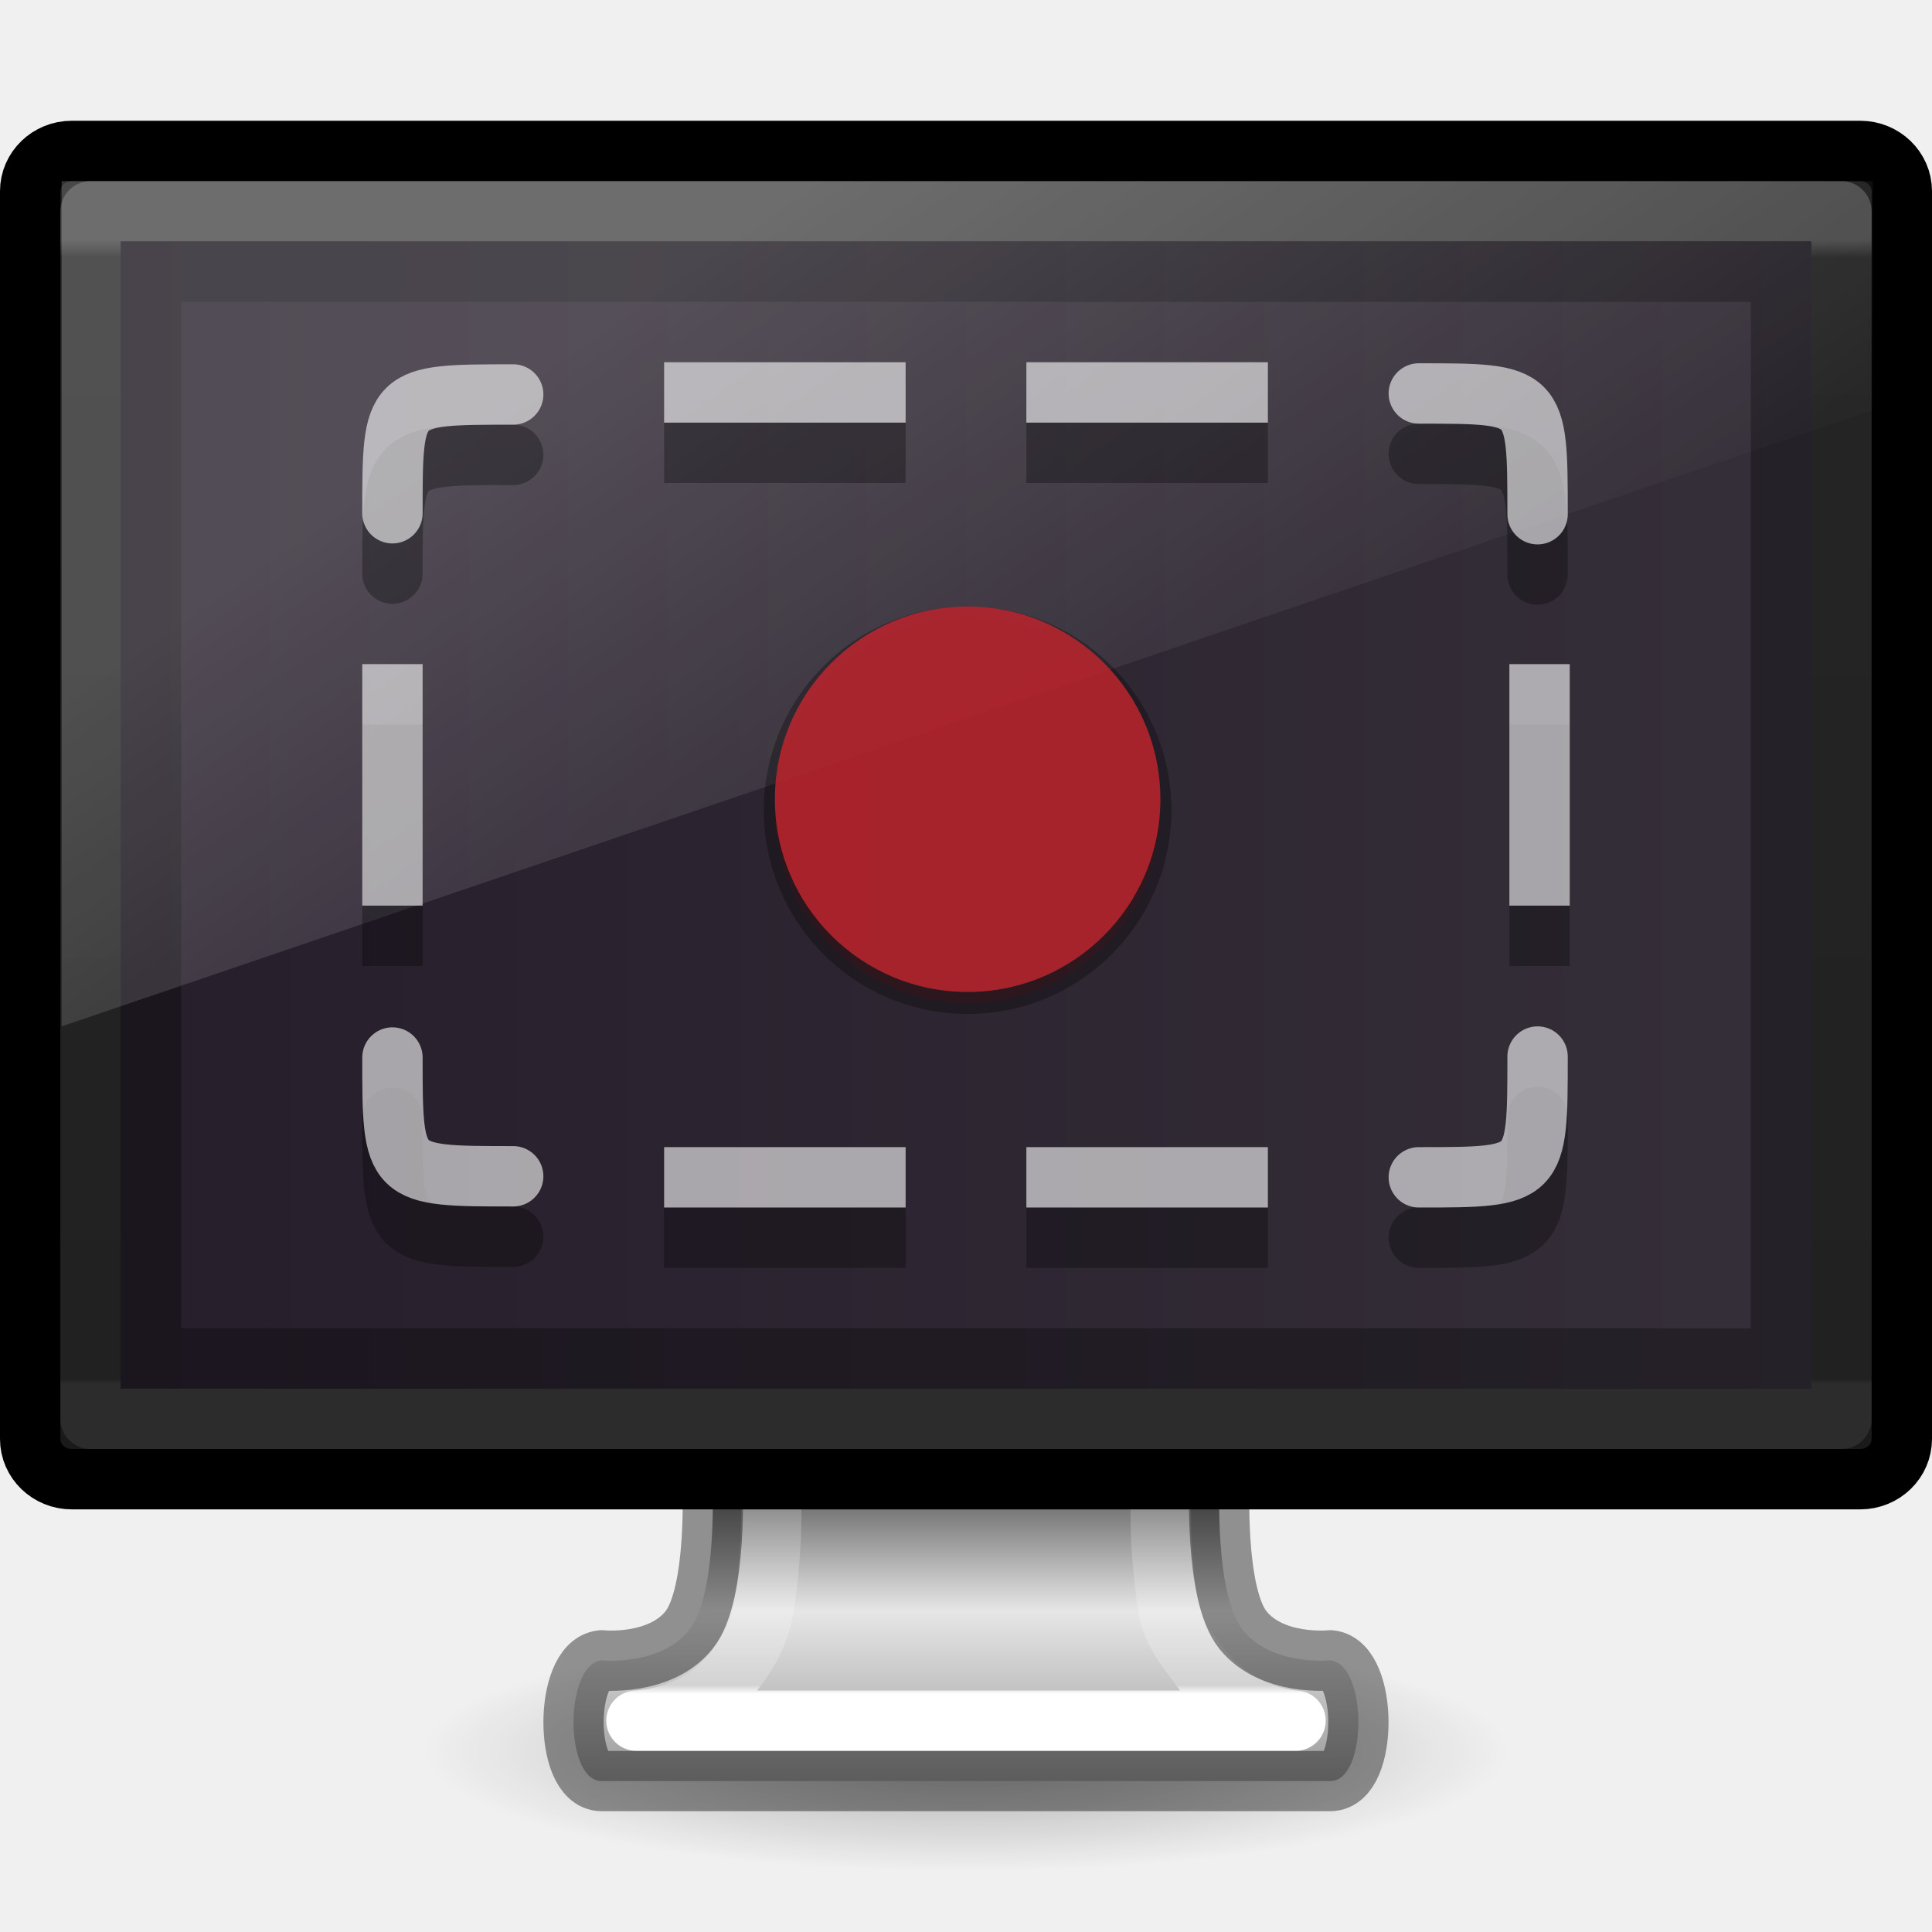
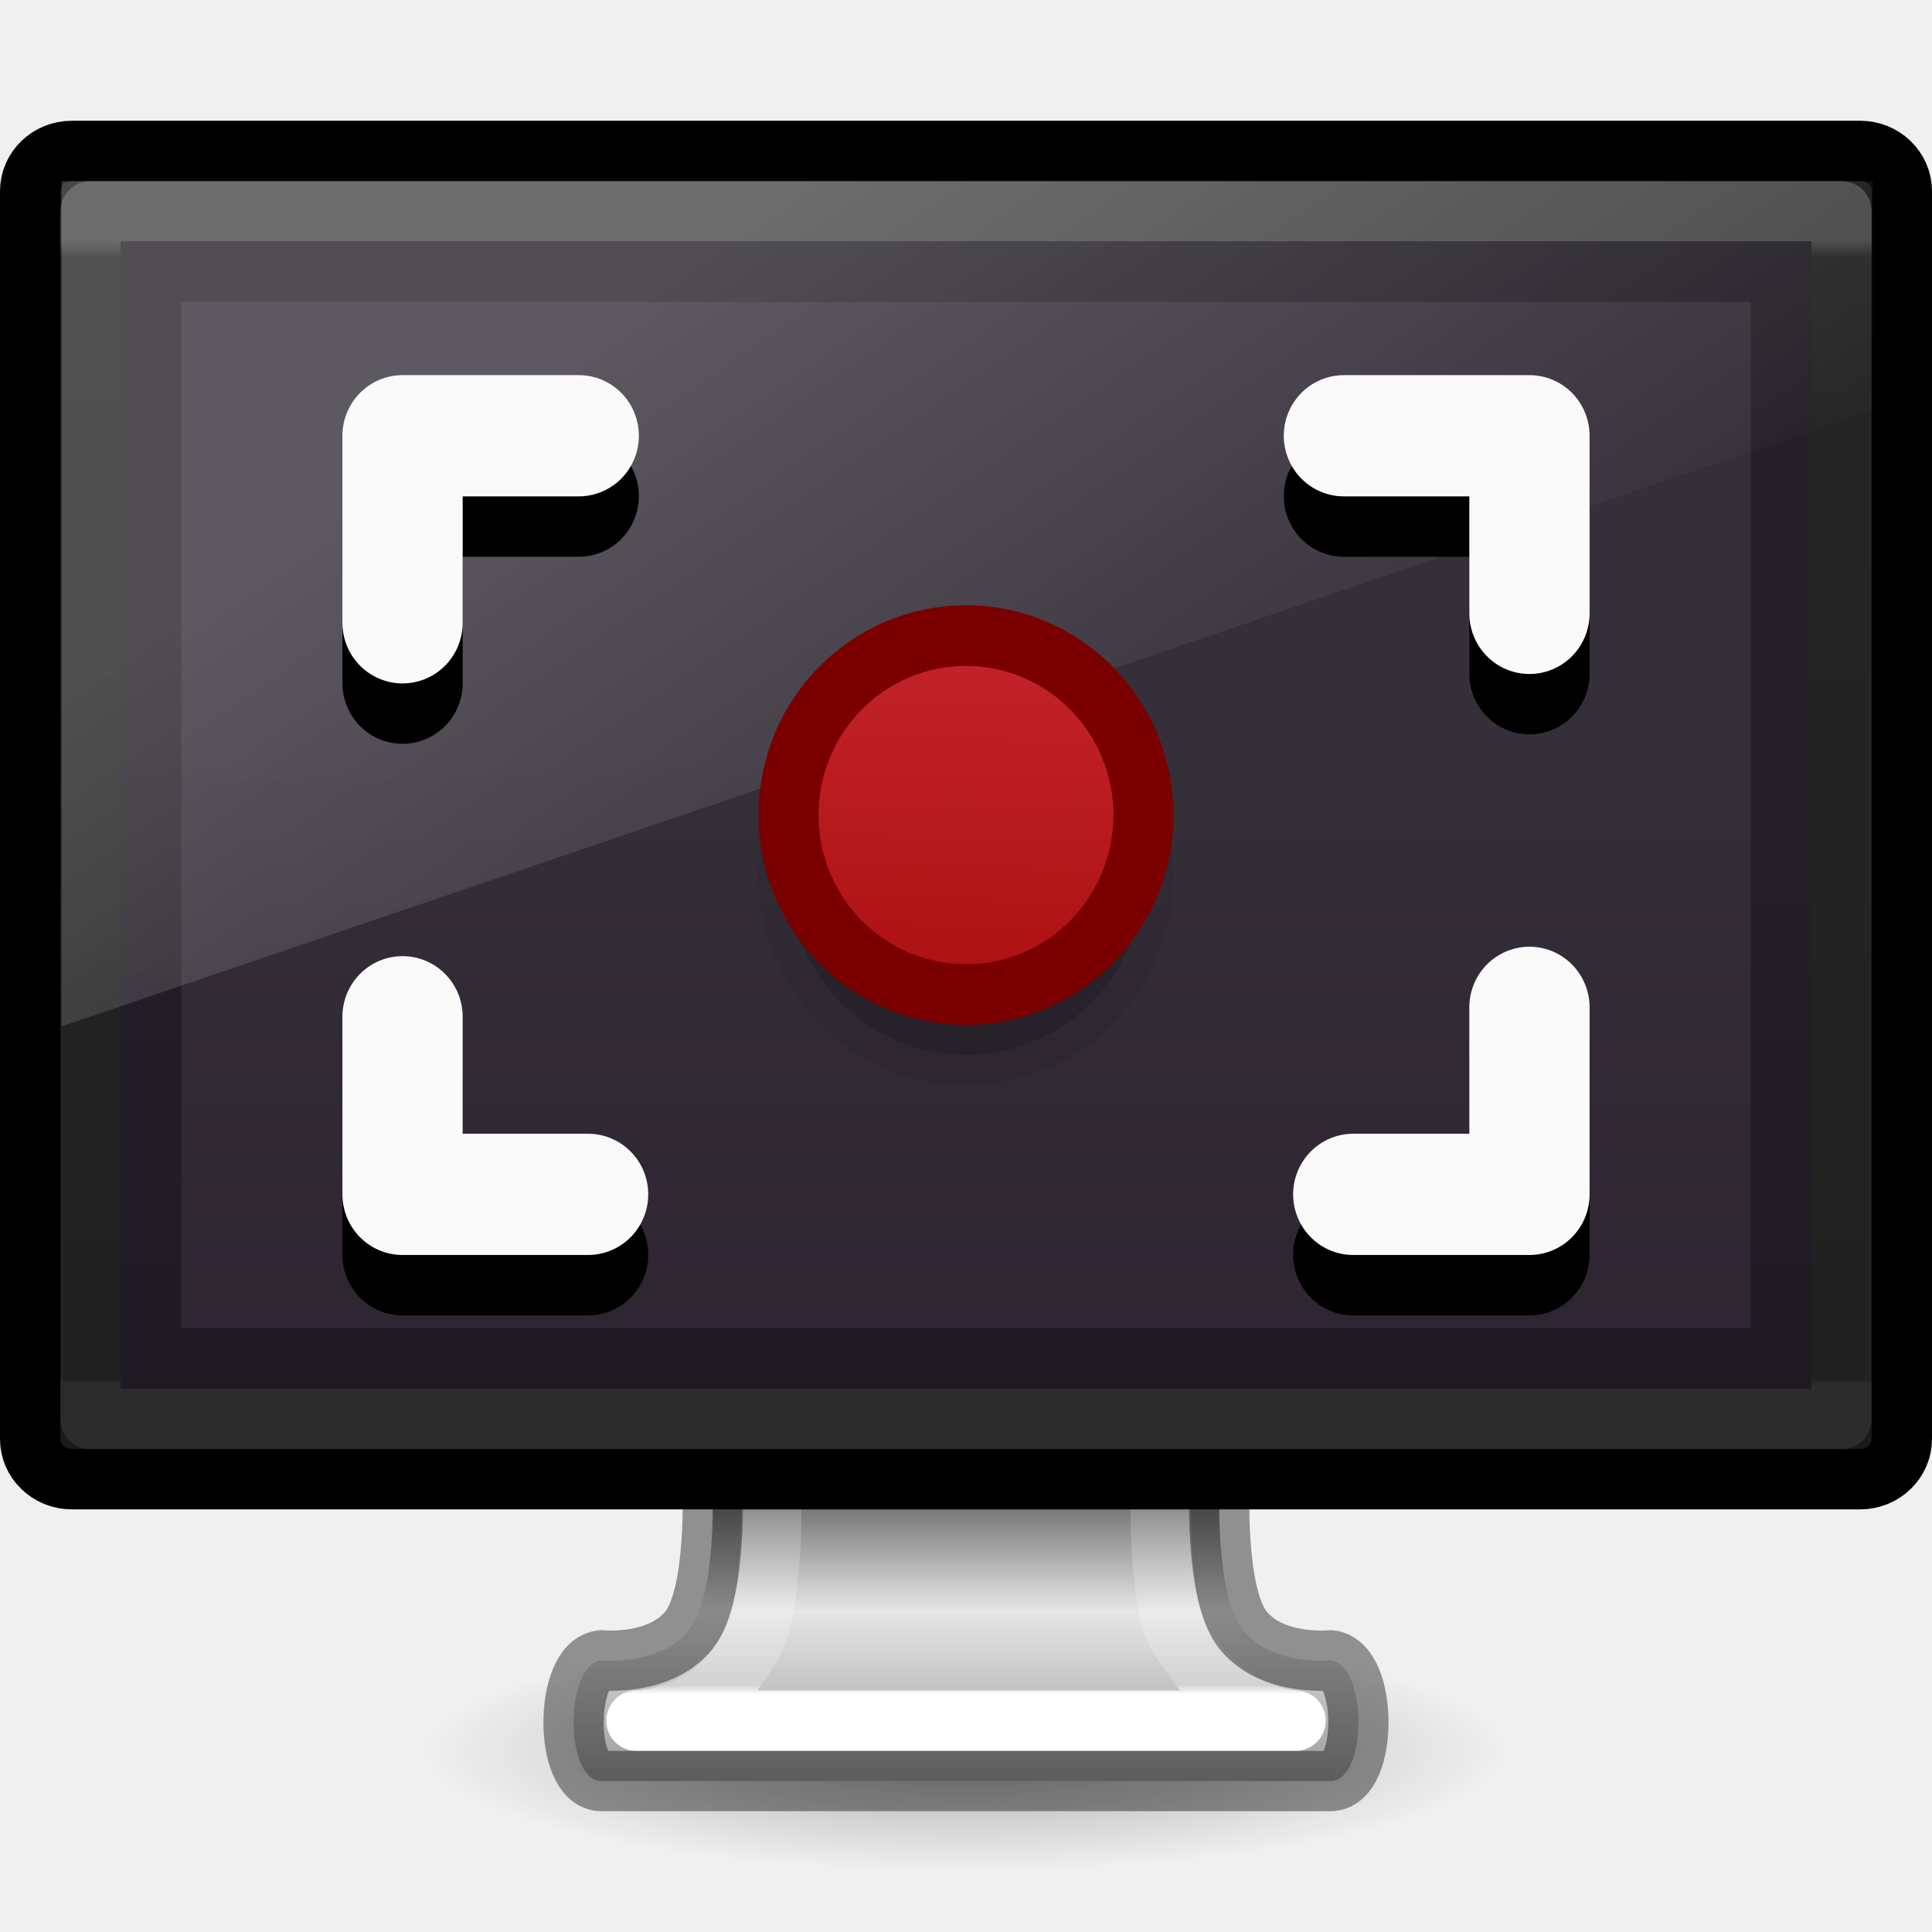
- <svg xmlns="http://www.w3.org/2000/svg" xmlns:xlink="http://www.w3.org/1999/xlink" id="svg4032" height="32" width="32" version="1.1">
+ <svg xmlns="http://www.w3.org/2000/svg" xmlns:xlink="http://www.w3.org/1999/xlink" version="1.1" width="32" height="32" id="svg4032">
  <defs id="defs4034">
    <linearGradient id="linearGradient4293">
-       <stop offset="0" style="stop-color:#ffffff;stop-opacity:1" id="stop4295" />
-       <stop offset="0.034" style="stop-color:#ffffff;stop-opacity:0.235" id="stop4297" />
-       <stop offset="0.969" style="stop-color:#ffffff;stop-opacity:0.157" id="stop4299" />
-       <stop offset="1" style="stop-color:#ffffff;stop-opacity:0.392" id="stop4301" />
+       <stop id="stop4295" style="stop-color:#ffffff;stop-opacity:1" offset="0" />
+       <stop id="stop4297" style="stop-color:#ffffff;stop-opacity:0.235" offset="0.034" />
+       <stop id="stop4299" style="stop-color:#ffffff;stop-opacity:0.157" offset="0.969" />
+       <stop id="stop4301" style="stop-color:#ffffff;stop-opacity:0.392" offset="1" />
    </linearGradient>
    <linearGradient id="linearGradient3223">
-       <stop offset="0" style="stop-color:#ffffff;stop-opacity:1" id="stop3225" />
-       <stop offset="0.015" style="stop-color:#ffffff;stop-opacity:0.235" id="stop3227" />
-       <stop offset="0.996" style="stop-color:#ffffff;stop-opacity:0.157" id="stop3229" />
-       <stop offset="1" style="stop-color:#ffffff;stop-opacity:0.392" id="stop3231" />
+       <stop id="stop3225" style="stop-color:#ffffff;stop-opacity:1" offset="0" />
+       <stop id="stop3227" style="stop-color:#ffffff;stop-opacity:0.235" offset="0.015" />
+       <stop id="stop3229" style="stop-color:#ffffff;stop-opacity:0.157" offset="0.996" />
+       <stop id="stop3231" style="stop-color:#ffffff;stop-opacity:0.392" offset="1" />
    </linearGradient>
    <linearGradient id="linearGradient3178">
-       <stop offset="0" style="stop-color:#787878;stop-opacity:1" id="stop3180" />
-       <stop offset="0.24" style="stop-color:#c8c8c8;stop-opacity:1" id="stop3184" />
-       <stop offset="0.335" style="stop-color:#e6e6e6;stop-opacity:1" id="stop3186" />
-       <stop offset="1" style="stop-color:#8c8c8c;stop-opacity:1" id="stop3188" />
+       <stop id="stop3180" style="stop-color:#787878;stop-opacity:1" offset="0" />
+       <stop id="stop3184" style="stop-color:#c8c8c8;stop-opacity:1" offset="0.24" />
+       <stop id="stop3186" style="stop-color:#e6e6e6;stop-opacity:1" offset="0.335" />
+       <stop id="stop3188" style="stop-color:#8c8c8c;stop-opacity:1" offset="1" />
    </linearGradient>
    <linearGradient id="linearGradient10691-1">
-       <stop offset="0" style="stop-color:#000000;stop-opacity:1" id="stop10693-3" />
-       <stop offset="1" style="stop-color:#000000;stop-opacity:0" id="stop10695-1" />
+       <stop id="stop10693-3" style="stop-color:#000000;stop-opacity:1" offset="0" />
+       <stop id="stop10695-1" style="stop-color:#000000;stop-opacity:0" offset="1" />
    </linearGradient>
-     <linearGradient gradientTransform="matrix(0.681844,0,0,0.6063426,-254.2496,-27.79798)" gradientUnits="userSpaceOnUse" xlink:href="#linearGradient3178" id="linearGradient3138" y2="95.366" x2="397.073" y1="87.076" x1="397.073" />
-     <radialGradient gradientTransform="matrix(1.245086,0,0,0.2766858,7.654546,8.631578)" gradientUnits="userSpaceOnUse" xlink:href="#linearGradient10691-1" id="radialGradient3143" fy="73.616" fx="6.703" r="7.228" cy="73.616" cx="6.703" />
-     <linearGradient gradientTransform="matrix(0.767353,0,0,0.517399,-2.41648,1.589522)" gradientUnits="userSpaceOnUse" xlink:href="#linearGradient4293" id="linearGradient3157" y2="42.989" x2="24.81" y1="51.15" x1="24.81" />
-     <linearGradient gradientTransform="matrix(0.7837839,0,0,0.5405405,-2.810818,0.5270332)" gradientUnits="userSpaceOnUse" xlink:href="#linearGradient3223" id="linearGradient3200" y2="41.423" x2="24" y1="6.392" x1="24" />
+     <linearGradient x1="397.073" y1="87.076" x2="397.073" y2="95.366" id="linearGradient3138" xlink:href="#linearGradient3178" gradientUnits="userSpaceOnUse" gradientTransform="matrix(0.681844,0,0,0.6063426,-254.2496,-27.79798)" />
+     <radialGradient cx="6.703" cy="73.616" r="7.228" fx="6.703" fy="73.616" id="radialGradient3143" xlink:href="#linearGradient10691-1" gradientUnits="userSpaceOnUse" gradientTransform="matrix(1.245086,0,0,0.2766858,7.654546,8.631578)" />
+     <linearGradient x1="24.81" y1="51.15" x2="24.81" y2="42.989" id="linearGradient3157" xlink:href="#linearGradient4293" gradientUnits="userSpaceOnUse" gradientTransform="matrix(0.767353,0,0,0.517399,-2.41648,1.589522)" />
+     <linearGradient x1="24" y1="6.392" x2="24" y2="41.423" id="linearGradient3200" xlink:href="#linearGradient3223" gradientUnits="userSpaceOnUse" gradientTransform="matrix(0.7837839,0,0,0.5405405,-2.810818,0.5270332)" />
    <linearGradient id="outerBackgroundGradient-5-0-2">
-       <stop offset="0" style="stop-color:#261e2b;stop-opacity:1" id="stop3864-8-6-4-7" />
-       <stop offset="1" style="stop-color:#352f39;stop-opacity:1" id="stop3866-9-1-86-7" />
+       <stop id="stop3864-8-6-4-7" style="stop-color:#261e2b;stop-opacity:1" offset="0" />
+       <stop id="stop3866-9-1-86-7" style="stop-color:#352f39;stop-opacity:1" offset="1" />
    </linearGradient>
-     <linearGradient gradientTransform="matrix(0.7000001,0,0,0.8260869,1.299998,10.6087)" gradientUnits="userSpaceOnUse" xlink:href="#outerBackgroundGradient-5-0-2" id="linearGradient3248" y2="2" x2="15" y1="24.619" x1="15" />
+     <linearGradient x1="15" y1="24.619" x2="15" y2="2" id="linearGradient3248" xlink:href="#outerBackgroundGradient-5-0-2" gradientUnits="userSpaceOnUse" gradientTransform="matrix(0.7000001,0,0,0.8260869,1.299998,10.6087)" />
    <linearGradient id="linearGradient3880-3">
-       <stop offset="0" style="stop-color:#ffffff;stop-opacity:1" id="stop3883-1" />
-       <stop offset="1" style="stop-color:#ffffff;stop-opacity:0" id="stop3885-5" />
+       <stop id="stop3883-1" style="stop-color:#ffffff;stop-opacity:1" offset="0" />
+       <stop id="stop3885-5" style="stop-color:#ffffff;stop-opacity:0" offset="1" />
    </linearGradient>
-     <linearGradient gradientTransform="matrix(0.7500001,0,0,0.7777777,0.2711012,9.222222)" gradientUnits="userSpaceOnUse" xlink:href="#linearGradient3880-3" id="linearGradient3368" y2="12" x2="20" y1="-3" x1="10" />
+     <linearGradient x1="10" y1="-3" x2="20" y2="12" id="linearGradient3368" xlink:href="#linearGradient3880-3" gradientUnits="userSpaceOnUse" gradientTransform="matrix(0.7500001,0,0,0.7777777,0.2711012,9.222222)" />
    <linearGradient id="linearGradient3242-7-6">
-       <stop offset="0" style="stop-color:#f89b7e;stop-opacity:1" id="stop3244-6-4" />
-       <stop offset="0.262" style="stop-color:#e35d4f;stop-opacity:1" id="stop3246-7-5" />
-       <stop offset="0.661" style="stop-color:#c6262e;stop-opacity:1" id="stop3248-8-6" />
-       <stop offset="1" style="stop-color:#690b2c;stop-opacity:1" id="stop3250-6-8" />
+       <stop id="stop3244-6-4" style="stop-color:#f89b7e;stop-opacity:1" offset="0" />
+       <stop id="stop3246-7-5" style="stop-color:#e35d4f;stop-opacity:1" offset="0.262" />
+       <stop id="stop3248-8-6" style="stop-color:#c6262e;stop-opacity:1" offset="0.661" />
+       <stop id="stop3250-6-8" style="stop-color:#690b2c;stop-opacity:1" offset="1" />
    </linearGradient>
    <linearGradient id="linearGradient4685-8">
-       <stop offset="0" style="stop-color:#ffffff;stop-opacity:1" id="stop4687-4" />
-       <stop offset="1" style="stop-color:#ffffff;stop-opacity:0" id="stop4689-7" />
+       <stop id="stop4687-4" style="stop-color:#ffffff;stop-opacity:1" offset="0" />
+       <stop id="stop4689-7" style="stop-color:#ffffff;stop-opacity:0" offset="1" />
    </linearGradient>
    <linearGradient id="linearGradient4685">
-       <stop offset="0" style="stop-color:#ffffff;stop-opacity:1" id="stop4687" />
-       <stop offset="1" style="stop-color:#ffffff;stop-opacity:0" id="stop4689" />
+       <stop id="stop4687" style="stop-color:#ffffff;stop-opacity:1" offset="0" />
+       <stop id="stop4689" style="stop-color:#ffffff;stop-opacity:0" offset="1" />
    </linearGradient>
    <linearGradient id="linearGradient3764">
-       <stop offset="0" style="stop-color:#d1d1d1;stop-opacity:1" id="stop3766" />
-       <stop offset="1" style="stop-color:#eaeaea;stop-opacity:1" id="stop3768" />
+       <stop id="stop3766" style="stop-color:#d1d1d1;stop-opacity:1" offset="0" />
+       <stop id="stop3768" style="stop-color:#eaeaea;stop-opacity:1" offset="1" />
    </linearGradient>
-     <radialGradient gradientTransform="matrix(-0.3999478,-0.7980644,-1.199829,0.5985514,1276.255,-586.2311)" gradientUnits="userSpaceOnUse" xlink:href="#linearGradient3764" id="radialGradient4407" fy="1039.7" fx="15" r="3.527" cy="1039.7" cx="15" />
-     <radialGradient gradientTransform="matrix(0.3999478,-0.7980644,1.199829,0.5985514,-1225.064,-586.2311)" gradientUnits="userSpaceOnUse" xlink:href="#linearGradient3764" id="radialGradient4409" fy="1039.7" fx="15" r="3.527" cy="1039.7" cx="15" />
-     <radialGradient gradientTransform="matrix(0,2.085674,-2.576646,0,51.56159,1.953842)" gradientUnits="userSpaceOnUse" xlink:href="#linearGradient3242-7-6" id="radialGradient4411" fy="9.994" fx="8.863" r="12.672" cy="9.994" cx="8.863" />
-     <linearGradient gradientTransform="matrix(0.490435,0,0,0.5004551,1.007456,0.7802657)" gradientUnits="userSpaceOnUse" xlink:href="#linearGradient4685" id="linearGradient4413" y2="42.054" x2="58.033" y1="40" x1="56" />
-     <linearGradient gradientTransform="matrix(-0.490435,0,0,0.5004551,50.23125,0.780266)" gradientUnits="userSpaceOnUse" xlink:href="#linearGradient4685-8" id="linearGradient4415" y2="42.054" x2="58.033" y1="40" x1="56" />
-     <linearGradient xlink:href="#outerBackgroundGradient-5-0-2" id="linearGradient897" x1="2" y1="13.5" x2="30" y2="13.5" gradientUnits="userSpaceOnUse" />
+     <radialGradient cx="15" cy="1039.7" r="3.527" fx="15" fy="1039.7" id="radialGradient4407" xlink:href="#linearGradient3764" gradientUnits="userSpaceOnUse" gradientTransform="matrix(-0.3999478,-0.7980644,-1.199829,0.5985514,1276.255,-586.2311)" />
+     <radialGradient cx="15" cy="1039.7" r="3.527" fx="15" fy="1039.7" id="radialGradient4409" xlink:href="#linearGradient3764" gradientUnits="userSpaceOnUse" gradientTransform="matrix(0.3999478,-0.7980644,1.199829,0.5985514,-1225.064,-586.2311)" />
+     <radialGradient cx="8.863" cy="9.994" r="12.672" fx="8.863" fy="9.994" id="radialGradient4411" xlink:href="#linearGradient3242-7-6" gradientUnits="userSpaceOnUse" gradientTransform="matrix(0,2.085674,-2.576646,0,51.56159,1.953842)" />
+     <linearGradient x1="56" y1="40" x2="58.033" y2="42.054" id="linearGradient4413" xlink:href="#linearGradient4685" gradientUnits="userSpaceOnUse" gradientTransform="matrix(0.490435,0,0,0.5004551,1.007456,0.7802657)" />
+     <linearGradient x1="56" y1="40" x2="58.033" y2="42.054" id="linearGradient4415" xlink:href="#linearGradient4685-8" gradientUnits="userSpaceOnUse" gradientTransform="matrix(-0.490435,0,0,0.5004551,50.23125,0.780266)" />
+     <linearGradient id="linearGradient1135">
+       <stop id="stop1131" offset="0" style="stop-color:#a10705;stop-opacity:1" />
+       <stop id="stop1133" offset="1" style="stop-color:#c6262e;stop-opacity:1" />
+     </linearGradient>
+     <linearGradient id="linearGradient1023">
+       <stop offset="0" style="stop-color:#ffffff;stop-opacity:1" id="stop1015" />
+       <stop offset="0.574" style="stop-color:#ffffff;stop-opacity:0.235" id="stop1017" />
+       <stop offset="0.778" style="stop-color:#ffffff;stop-opacity:0.157" id="stop1019" />
+       <stop offset="1" style="stop-color:#ffffff;stop-opacity:0.392" id="stop1021" />
+     </linearGradient>
+     <linearGradient id="linearGradient999">
+       <stop style="stop-color:#ed5353;stop-opacity:1" offset="0" id="stop995" />
+       <stop style="stop-color:#c6262e;stop-opacity:1" offset="1" id="stop997" />
+     </linearGradient>
+     <linearGradient id="linearGradient5155">
+       <stop offset="0" style="stop-color:#ffffff;stop-opacity:1" id="stop5157" />
+       <stop offset="0.273" style="stop-color:#ffffff;stop-opacity:0.235" id="stop5159" />
+       <stop offset="0.855" style="stop-color:#ffffff;stop-opacity:0.157" id="stop5161" />
+       <stop offset="1" style="stop-color:#ffffff;stop-opacity:0.392" id="stop5163" />
+     </linearGradient>
+     <linearGradient id="linearGradient3912">
+       <stop offset="0" style="stop-color:#787878;stop-opacity:1" id="stop3914" />
+       <stop offset="0.35" style="stop-color:#b4b4b4;stop-opacity:1" id="stop3916" />
+       <stop offset="0.494" style="stop-color:#c8c8c8;stop-opacity:1" id="stop3918" />
+       <stop offset="0.589" style="stop-color:#e6e6e6;stop-opacity:1" id="stop3920" />
+       <stop offset="1" style="stop-color:#8c8c8c;stop-opacity:1" id="stop3922" />
+     </linearGradient>
+     <linearGradient id="linearGradient6592-2-7">
+       <stop offset="0" style="stop-color:#ffffff;stop-opacity:0.275" id="stop6594-0-2" />
+       <stop offset="1" style="stop-color:#ffffff;stop-opacity:0" id="stop6596-2-5" />
+     </linearGradient>
+     <linearGradient gradientTransform="matrix(0.6526136,0,0,0.6281523,-177.2837,-34.01088)" gradientUnits="userSpaceOnUse" xlink:href="#linearGradient3912" id="linearGradient3221" y2="94.396" x2="361.106" y1="87.05" x1="361.106" />
+     <radialGradient gradientTransform="matrix(1.282708,0,0,0.2730602,47.86416,4.630416)" gradientUnits="userSpaceOnUse" xlink:href="#linearGradient10691-1" id="radialGradient3226" fy="73.616" fx="6.703" r="7.228" cy="73.616" cx="6.703" />
+     <linearGradient id="linearGradient4084">
+       <stop offset="0" style="stop-color:#ffffff;stop-opacity:1" id="stop4086" />
+       <stop offset="0.016" style="stop-color:#ffffff;stop-opacity:0.235" id="stop4088" />
+       <stop offset="0.993" style="stop-color:#ffffff;stop-opacity:0.157" id="stop4090" />
+       <stop offset="1" style="stop-color:#ffffff;stop-opacity:0.392" id="stop4092" />
+     </linearGradient>
+     <linearGradient xlink:href="#linearGradient6592-2-7" id="linearGradient3141" gradientUnits="userSpaceOnUse" gradientTransform="matrix(0.7563957,0,0,0.7737287,-18.63431,98.47628)" x1="10" y1="-3" x2="20" y2="12" />
+     <linearGradient xlink:href="#linearGradient4084" id="linearGradient3144" gradientUnits="userSpaceOnUse" gradientTransform="matrix(0.8111303,0,0,0.5734668,36.99464,-4.451513)" x1="24" y1="5.753" x2="24" y2="42.121" />
+     <linearGradient xlink:href="#outerBackgroundGradient-5-0-2" id="linearGradient3148" gradientUnits="userSpaceOnUse" gradientTransform="matrix(2.850001,0,0,3.260869,4.150005,42.08696)" x1="15" y1="24.619" x2="15" y2="2" />
+     <linearGradient id="linearGradient4054-5">
+       <stop offset="0" style="stop-color:#ffffff;stop-opacity:1" id="stop4056-0" />
+       <stop offset="0.017" style="stop-color:#ffffff;stop-opacity:0.235" id="stop4058-4" />
+       <stop offset="1" style="stop-color:#ffffff;stop-opacity:0.157" id="stop4060-4" />
+       <stop offset="1" style="stop-color:#ffffff;stop-opacity:0.392" id="stop4062-0" />
+     </linearGradient>
+     <linearGradient xlink:href="#linearGradient4054-5" id="linearGradient3152-7" gradientUnits="userSpaceOnUse" gradientTransform="matrix(0.296755,0,0,0.2067148,41.49646,-0.192773)" x1="47.547" y1="121.841" x2="47.547" y2="99.079" />
+     <linearGradient id="linearGradient4917">
+       <stop id="stop4919" style="stop-color:#ffffff;stop-opacity:1" offset="0" />
+       <stop id="stop4921" style="stop-color:#ffffff;stop-opacity:0.235" offset="0.444" />
+       <stop id="stop4923" style="stop-color:#ffffff;stop-opacity:0.157" offset="0.778" />
+       <stop id="stop4925" style="stop-color:#ffffff;stop-opacity:0.392" offset="1" />
+     </linearGradient>
+     <radialGradient cx="62.625" cy="4.625" r="10.625" fx="62.625" fy="4.625" id="radialGradient4443" xlink:href="#linearGradient10691-1" gradientUnits="userSpaceOnUse" gradientTransform="matrix(1.039528,0,0,0.2938456,25.71166,116.4521)" />
+     <radialGradient xlink:href="#linearGradient3764" id="radialGradient3125" gradientUnits="userSpaceOnUse" gradientTransform="matrix(-1.498992,-3.016667,-4.496923,2.262512,4789.183,-2214.355)" cx="15" cy="1039.7" fx="15" fy="1039.7" r="3.527" />
+     <radialGradient xlink:href="#linearGradient3764" id="radialGradient3129" gradientUnits="userSpaceOnUse" gradientTransform="matrix(1.498993,-3.016704,4.496927,2.26254,-4588.19,-2214.384)" cx="15" cy="1039.7" fx="15" fy="1039.7" r="3.527" />
+     <linearGradient gradientTransform="matrix(1.977261,0,0,1.98891,-102.9972,-70.81723)" xlink:href="#linearGradient6592-2-7" id="linearGradient3131" gradientUnits="userSpaceOnUse" x1="106.712" y1="76.835" x2="109.241" y2="79.349" />
+     <radialGradient r="12.672" fy="9.994" fx="9.423" cy="9.994" cx="9.423" gradientTransform="matrix(0,2.207722,-4.372204,0,95.22912,20.9273)" gradientUnits="userSpaceOnUse" id="radialGradient4957" xlink:href="#linearGradient3242-7-6" />
+     <linearGradient y2="65.335" x2="51.931" y1="70.494" x1="51.953" gradientTransform="matrix(1.036845,0,-0.00451336,1.084599,-6.617193,-19.46674)" gradientUnits="userSpaceOnUse" id="linearGradient5153" xlink:href="#linearGradient5155" />
+     <linearGradient y2="72.077" x2="53.426" y1="64.397" x1="53.393" gradientTransform="matrix(1.036845,0,-0.00451336,1.084599,-6.617193,-19.46674)" gradientUnits="userSpaceOnUse" id="linearGradient5165" xlink:href="#linearGradient4917" />
+     <linearGradient y2="65.335" x2="51.931" y1="70.494" x1="51.953" gradientTransform="matrix(1.036845,0,-0.00451336,1.084599,-6.617193,-19.46674)" gradientUnits="userSpaceOnUse" id="linearGradient5153-1" xlink:href="#linearGradient5155" />
+     <linearGradient y2="72.077" x2="53.426" y1="64.397" x1="53.393" gradientTransform="matrix(1.036845,0,-0.00451336,1.084599,-6.617193,-19.46674)" gradientUnits="userSpaceOnUse" id="linearGradient5165-8" xlink:href="#linearGradient4917" />
+     <radialGradient r="12.672" fy="9.994" fx="9.423" cy="9.994" cx="9.423" gradientTransform="matrix(0,2.207722,4.372204,0,6.051624,20.9273)" gradientUnits="userSpaceOnUse" id="radialGradient4957-6" xlink:href="#linearGradient3242-7-6" />
+     <radialGradient cx="62.625" cy="4.625" r="10.625" fx="62.625" fy="4.625" id="radialGradient4443-0" xlink:href="#linearGradient10691-1" gradientUnits="userSpaceOnUse" gradientTransform="matrix(1.039528,0,0,0.2938456,44.94171,116.4521)" />
+     <linearGradient xlink:href="#linearGradient1135" id="linearGradient1001" x1="158.183" y1="66.414" x2="158.872" y2="25.839" gradientUnits="userSpaceOnUse" gradientTransform="matrix(0.3625006,0,0,0.3625006,77.56834,33.98516)" />
+     <clipPath clipPathUnits="userSpaceOnUse" id="clipPath1031">
+       <circle r="12.77" cy="41.155" cx="158.441" id="circle1033" style="display:inline;opacity:1;fill:url(#linearGradient1035);fill-opacity:1;fill-rule:nonzero;stroke-width:0.769" />
+     </clipPath>
+     <linearGradient xlink:href="#linearGradient999" id="linearGradient1035" gradientUnits="userSpaceOnUse" x1="158.758" y1="20.637" x2="158.441" y2="54.655" />
+     <linearGradient gradientTransform="matrix(0.7500001,0,0,0.7777777,40.71178,4.76496)" gradientUnits="userSpaceOnUse" xlink:href="#linearGradient3880-3" id="linearGradient3368-3" y2="12" x2="20" y1="-3" x1="10" />
  </defs>
-   <path style="opacity:0.3;fill:url(#radialGradient3143);fill-opacity:1;fill-rule:nonzero;stroke:none;stroke-width:0.8;marker:none;visibility:visible;display:inline;overflow:visible" id="path2589" d="m 25,29 c 0,1.105 -4.029,2 -9,2 C 11.029,31 7,30.105 7,29 7,27.895 11.029,27 16,27 20.971,27 25,27.895 25,29 l 0,0 z" />
-   <path style="color:#000000;fill:url(#linearGradient3138);fill-opacity:1;fill-rule:nonzero;stroke:none;stroke-width:0.998;marker:none;visibility:visible;display:inline;overflow:visible;enable-background:new" id="rect1789-8" d="m 11.799,24.5 c 0,0 0.097,1.899 -0.387,2.5 -0.484,0.601 -1.447,0.5 -1.447,0.5 -0.618,0.063 -0.623,2 0,2 l 12.069,0 c 0.623,0 0.618,-1.938 0,-2 0,0 -0.963,0.101 -1.446,-0.5 -0.484,-0.601 -0.387,-2.5 -0.387,-2.5 l -8.403,0 z" />
-   <path style="color:#000000;fill:none;stroke:url(#linearGradient3157);stroke-width:1;stroke-linecap:round;stroke-linejoin:round;stroke-miterlimit:4;stroke-opacity:1;stroke-dasharray:none;stroke-dashoffset:0;marker:none;visibility:visible;display:inline;overflow:visible;enable-background:accumulate" id="path4050" d="m 12.786,22.209 c 0,0 0.002,2.844 -0.02,3.261 -0.02,0.382 -0.056,0.786 -0.118,1.158 -0.063,0.371 -0.197,0.652 -0.442,0.988 -0.54,0.742 -1.338,0.865 -1.664,0.884 l 10.916,0 C 21.131,28.481 20.369,28.288 19.828,27.547 19.584,27.21 19.414,27 19.352,26.628 19.289,26.257 19.253,25.852 19.234,25.47 19.212,25.053 19.214,22.209 19.214,22.209 z" />
-   <path style="opacity:0.4;color:#000000;fill:none;stroke:#000000;stroke-width:0.998;stroke-linecap:round;stroke-linejoin:round;stroke-miterlimit:4;stroke-opacity:1;stroke-dasharray:none;stroke-dashoffset:0.5;marker:none;visibility:visible;display:inline;overflow:visible;enable-background:new" id="rect1789-8-2" d="m 11.799,24.5 c 0,0 0.097,1.899 -0.387,2.5 -0.484,0.601 -1.447,0.5 -1.447,0.5 -0.618,0.063 -0.623,2 0,2 l 12.069,0 c 0.623,0 0.618,-1.938 0,-2 0,0 -0.963,0.101 -1.446,-0.5 -0.484,-0.601 -0.387,-2.5 -0.387,-2.5 l -8.403,0 z" />
-   <rect style="fill:#1a1a1a;fill-opacity:1;stroke:#000000;stroke-width:1;stroke-linecap:round;stroke-linejoin:round;stroke-miterlimit:4;stroke-opacity:1;stroke-dasharray:none;stroke-dashoffset:0.5" id="rect2722" y="2.5" x="0.5" ry="0.667" rx="0.689" height="22" width="31" />
-   <rect style="opacity:0.2;fill:none;stroke:url(#linearGradient3200);stroke-width:1;stroke-linecap:round;stroke-linejoin:round;stroke-miterlimit:4;stroke-opacity:1;stroke-dasharray:none;stroke-dashoffset:0" id="rect6741-9" y="3.5" x="1.5" ry="0" rx="0" height="20" width="29" />
-   <g id="g881">
-     <path d="M 2,4 30,4 30,23 2,23 z" id="rect2722-0-2" style="fill:url(#linearGradient897);fill-opacity:1.0;stroke:none;display:inline" />
+   <g id="layer1">
+     <path d="m 25,29 c 0,1.105 -4.029,2 -9,2 C 11.029,31 7,30.105 7,29 7,27.895 11.029,27 16,27 20.971,27 25,27.895 25,29 l 0,0 z" id="path2589" style="opacity:0.3;fill:url(#radialGradient3143);fill-opacity:1;fill-rule:nonzero;stroke:none;stroke-width:0.8;marker:none;visibility:visible;display:inline;overflow:visible" />
+     <path d="m 11.799,24.5 c 0,0 0.097,1.899 -0.387,2.5 -0.484,0.601 -1.447,0.5 -1.447,0.5 -0.618,0.063 -0.623,2 0,2 l 12.069,0 c 0.623,0 0.618,-1.938 0,-2 0,0 -0.963,0.101 -1.446,-0.5 -0.484,-0.601 -0.387,-2.5 -0.387,-2.5 l -8.403,0 z" id="rect1789-8" style="color:#000000;fill:url(#linearGradient3138);fill-opacity:1;fill-rule:nonzero;stroke:none;stroke-width:0.998;marker:none;visibility:visible;display:inline;overflow:visible;enable-background:new" />
+     <path d="m 12.786,22.209 c 0,0 0.002,2.844 -0.02,3.261 -0.02,0.382 -0.056,0.786 -0.118,1.158 -0.063,0.371 -0.197,0.652 -0.442,0.988 -0.54,0.742 -1.338,0.865 -1.664,0.884 l 10.916,0 C 21.131,28.481 20.369,28.288 19.828,27.547 19.584,27.21 19.414,27 19.352,26.628 19.289,26.257 19.253,25.852 19.234,25.47 19.212,25.053 19.214,22.209 19.214,22.209 z" id="path4050" style="color:#000000;fill:none;stroke:url(#linearGradient3157);stroke-width:1;stroke-linecap:round;stroke-linejoin:round;stroke-miterlimit:4;stroke-opacity:1;stroke-dasharray:none;stroke-dashoffset:0;marker:none;visibility:visible;display:inline;overflow:visible;enable-background:accumulate" />
+     <path d="m 11.799,24.5 c 0,0 0.097,1.899 -0.387,2.5 -0.484,0.601 -1.447,0.5 -1.447,0.5 -0.618,0.063 -0.623,2 0,2 l 12.069,0 c 0.623,0 0.618,-1.938 0,-2 0,0 -0.963,0.101 -1.446,-0.5 -0.484,-0.601 -0.387,-2.5 -0.387,-2.5 l -8.403,0 z" id="rect1789-8-2" style="opacity:0.4;color:#000000;fill:none;stroke:#000000;stroke-width:0.998;stroke-linecap:round;stroke-linejoin:round;stroke-miterlimit:4;stroke-opacity:1;stroke-dasharray:none;stroke-dashoffset:0.5;marker:none;visibility:visible;display:inline;overflow:visible;enable-background:new" />
+     <rect width="31" height="22" rx="0.689" ry="0.667" x="0.5" y="2.5" id="rect2722" style="fill:#1a1a1a;fill-opacity:1;stroke:#000000;stroke-width:1;stroke-linecap:round;stroke-linejoin:round;stroke-miterlimit:4;stroke-opacity:1;stroke-dasharray:none;stroke-dashoffset:0.5" />
+     <rect width="29" height="20" rx="0" ry="0" x="1.5" y="3.5" id="rect6741-9" style="opacity:0.2;fill:none;stroke:url(#linearGradient3200);stroke-width:1;stroke-linecap:round;stroke-linejoin:round;stroke-miterlimit:4;stroke-opacity:1;stroke-dasharray:none;stroke-dashoffset:0" />
+     <path d="M 2,4 30,4 30,23 2,23 z" id="rect2722-0-2" style="fill:url(#linearGradient3248);fill-opacity:1;stroke:none;display:inline" />
+     <path d="M 2,4 2,23 30,23 30,4 z M 3,5 29,5 29,22 3,22 z" id="rect2722-0-2-0" style="opacity:0.3;color:#000000;fill:#000000;fill-opacity:1;fill-rule:nonzero;stroke:none;marker:none;visibility:visible;display:inline;overflow:visible;enable-background:accumulate" />
+     <path d="m 1.021,3 0,14 L 31.021,6.792 31.021,3 z" id="rect3872-1" style="opacity:0.2;fill:url(#linearGradient3368);fill-opacity:1;stroke:none;display:inline" />
  </g>
-   <path style="opacity:0.3;color:#000000;fill:#000000;fill-opacity:1;fill-rule:nonzero;stroke:none;marker:none;visibility:visible;display:inline;overflow:visible;enable-background:accumulate" id="rect2722-0-2-0" d="M 2,4 2,23 30,23 30,4 z M 3,5 29,5 29,22 3,22 z" />
-   <path style="opacity:0.2;fill:url(#linearGradient3368);fill-opacity:1;stroke:none;display:inline" id="rect3872-1" d="m 1.021,3 0,14 L 31.021,6.792 31.021,3 z" />
-   <path style="opacity:0.3;fill:#000000;fill-opacity:1;fill-rule:evenodd;stroke:none" id="path4477-4-2" d="m 11,7 0,1 4,0 0,-1 -4,0 z m 6,0 0,1 4,0 0,-1 -4,0 z m -11,5 0,4 1,0 0,-4 -1,0 z m 19,0 0,4 1,0 0,-4 -1,0 z m -14,8 0,1 4,0 0,-1 -4,0 z m 6,0 0,1 4,0 0,-1 -4,0 z" />
-   <path style="opacity:0.6;fill:#ffffff;fill-opacity:1;fill-rule:evenodd;stroke:none" id="path4477-4" d="m 11,6 v 1 h 4 V 6 Z m 6,0 v 1 h 4 V 6 Z M 6,11 v 4 h 1 v -4 z m 19,0 v 4 h 1 v -4 z m -14,8 v 1 h 4 v -1 z m 6,0 v 1 h 4 v -1 z" />
-   <path style="opacity:0.3;fill:none;stroke:#000000;stroke-width:1;stroke-linecap:round;stroke-linejoin:miter;stroke-miterlimit:4;stroke-opacity:1;stroke-dasharray:none" id="path2387-0-1-2-8" d="m 25.467,18.5 c 0,2 0,2 -1.967,2 m -15,-0.017 c -2,0 -2,0 -2,-1.967 M 25.467,9.517 c 0,-2 0,-2 -1.967,-2 m -15,0.017 c -2,0 -2,0 -2,1.967" />
-   <g id="g900">
-     <path d="m 25.467,17.5 c 0,2 0,2 -1.967,2 m -15,-0.017 c -2,0 -2,0 -2,-1.967 M 25.467,8.517 c 0,-2 0,-2 -1.967,-2 m -15,0.017 c -2,0 -2,0 -2,1.967" id="path2387-0-1-2" style="opacity:0.6;fill:none;stroke:#ffffff;stroke-width:1;stroke-linecap:round;stroke-linejoin:miter;stroke-miterlimit:4;stroke-dasharray:none;stroke-opacity:1" />
-   </g>
-   <g id="g1171" transform="matrix(0.1824324,0,0,0.1824324,4.351324,3.646365)" style="display:inline">
-     <circle r="18.5" cy="53.574" cx="64" id="path1156" style="display:inline;opacity:0.3;fill:#000000;fill-opacity:1;fill-rule:nonzero;stroke-width:1.114" />
-     <circle style="display:inline;opacity:0.15;fill:#7a0000;fill-opacity:1;fill-rule:nonzero;stroke-width:1.054" id="circle1158" cx="64" cy="53.574" r="17.5" />
-     <circle r="17.5" cy="52.574" cx="64" id="circle1160" style="display:inline;fill:#c6262e;fill-rule:nonzero;stroke-width:1.054;opacity:0.8;fill-opacity:1" />
+   <g id="layer2">
+     <ellipse style="display:inline;fill:none;fill-opacity:0.15;fill-rule:nonzero;stroke:#000000;stroke-width:1;stroke-miterlimit:4;stroke-dasharray:none;stroke-opacity:0.07" id="circle1129" cx="16" cy="14.5" rx="2.94" ry="2.972" />
+     <ellipse cy="14.5" cx="16" id="circle1119" style="display:inline;fill:#000000;fill-opacity:0.15;fill-rule:nonzero;stroke-width:0.769" rx="2.94" ry="2.972" />
+     <g id="g1117" style="stroke:#000000;stroke-width:8.96;stroke-miterlimit:4;stroke-dasharray:none;stroke-opacity:1" transform="matrix(0.2223242,0,0,0.2241188,-26.82498,0.6008847)">
+       <path id="path1089" style="fill:none;stroke:#000000;stroke-width:8.96;stroke-linecap:round;stroke-linejoin:round;stroke-miterlimit:4;stroke-dasharray:none;stroke-opacity:1" d="m 150.647,47.81 v -13.823 0 l 13.126,-2e-6" />
+       <path d="m 164.47,90.051 h -13.823 v 0 -13.126" style="fill:none;stroke:#000000;stroke-width:8.96;stroke-linecap:round;stroke-linejoin:round;stroke-miterlimit:4;stroke-dasharray:none;stroke-opacity:1" id="use1091" />
+       <path d="m 234.601,76.228 v 13.823 0 l -13.126,10e-7" style="fill:none;stroke:#000000;stroke-width:8.96;stroke-linecap:round;stroke-linejoin:round;stroke-miterlimit:4;stroke-dasharray:none;stroke-opacity:1" id="use1093" />
+       <path d="m 220.778,33.987 h 13.823 v 0 l 1e-5,13.126" style="fill:none;stroke:#000000;stroke-width:8.96;stroke-linecap:round;stroke-linejoin:round;stroke-miterlimit:4;stroke-dasharray:none;stroke-opacity:1" id="use1095" />
+     </g>
+     <g id="g1087" style="stroke-width:8.96;stroke-miterlimit:4;stroke-dasharray:none" transform="matrix(0.2223242,0,0,0.2241188,1.771252,1.397585)">
+       <path d="m 22.023,39.791 v -13.823 0 l 13.126,-1e-6" style="fill:none;stroke:#fafafa;stroke-width:8.96;stroke-linecap:round;stroke-linejoin:round;stroke-miterlimit:4;stroke-dasharray:none;stroke-opacity:1" id="rect952" />
+       <use height="100%" width="100%" transform="rotate(-90,50.05482,54)" id="use978" xlink:href="#rect952" y="0" x="0" style="stroke-width:8.96;stroke-miterlimit:4;stroke-dasharray:none" />
+       <use x="0" y="0" xlink:href="#rect952" id="use980" transform="rotate(180,64,54)" width="100%" height="100%" style="stroke-width:8.96;stroke-miterlimit:4;stroke-dasharray:none" />
+       <use height="100%" width="100%" transform="rotate(90,64,67.94518)" id="use982" xlink:href="#rect952" y="0" x="0" style="stroke-width:8.96;stroke-miterlimit:4;stroke-dasharray:none" />
+     </g>
+     <g id="g1081" transform="matrix(0.635018,0,0,0.6421114,-69.72946,-17.90185)" style="stroke-width:1.566">
+       <circle r="4.629" cy="48.904" cx="135.003" id="circle1160" style="display:inline;fill:url(#linearGradient1001);fill-opacity:1;fill-rule:nonzero;stroke-width:1.204" />
+       <circle style="display:inline;fill:none;fill-opacity:1;fill-rule:nonzero;stroke:#7a0000;stroke-width:1.566;stroke-miterlimit:4;stroke-dasharray:none;stroke-opacity:1" id="circle1003" cx="135.003" cy="48.904" r="4.629" />
+     </g>
  </g>
</svg>
